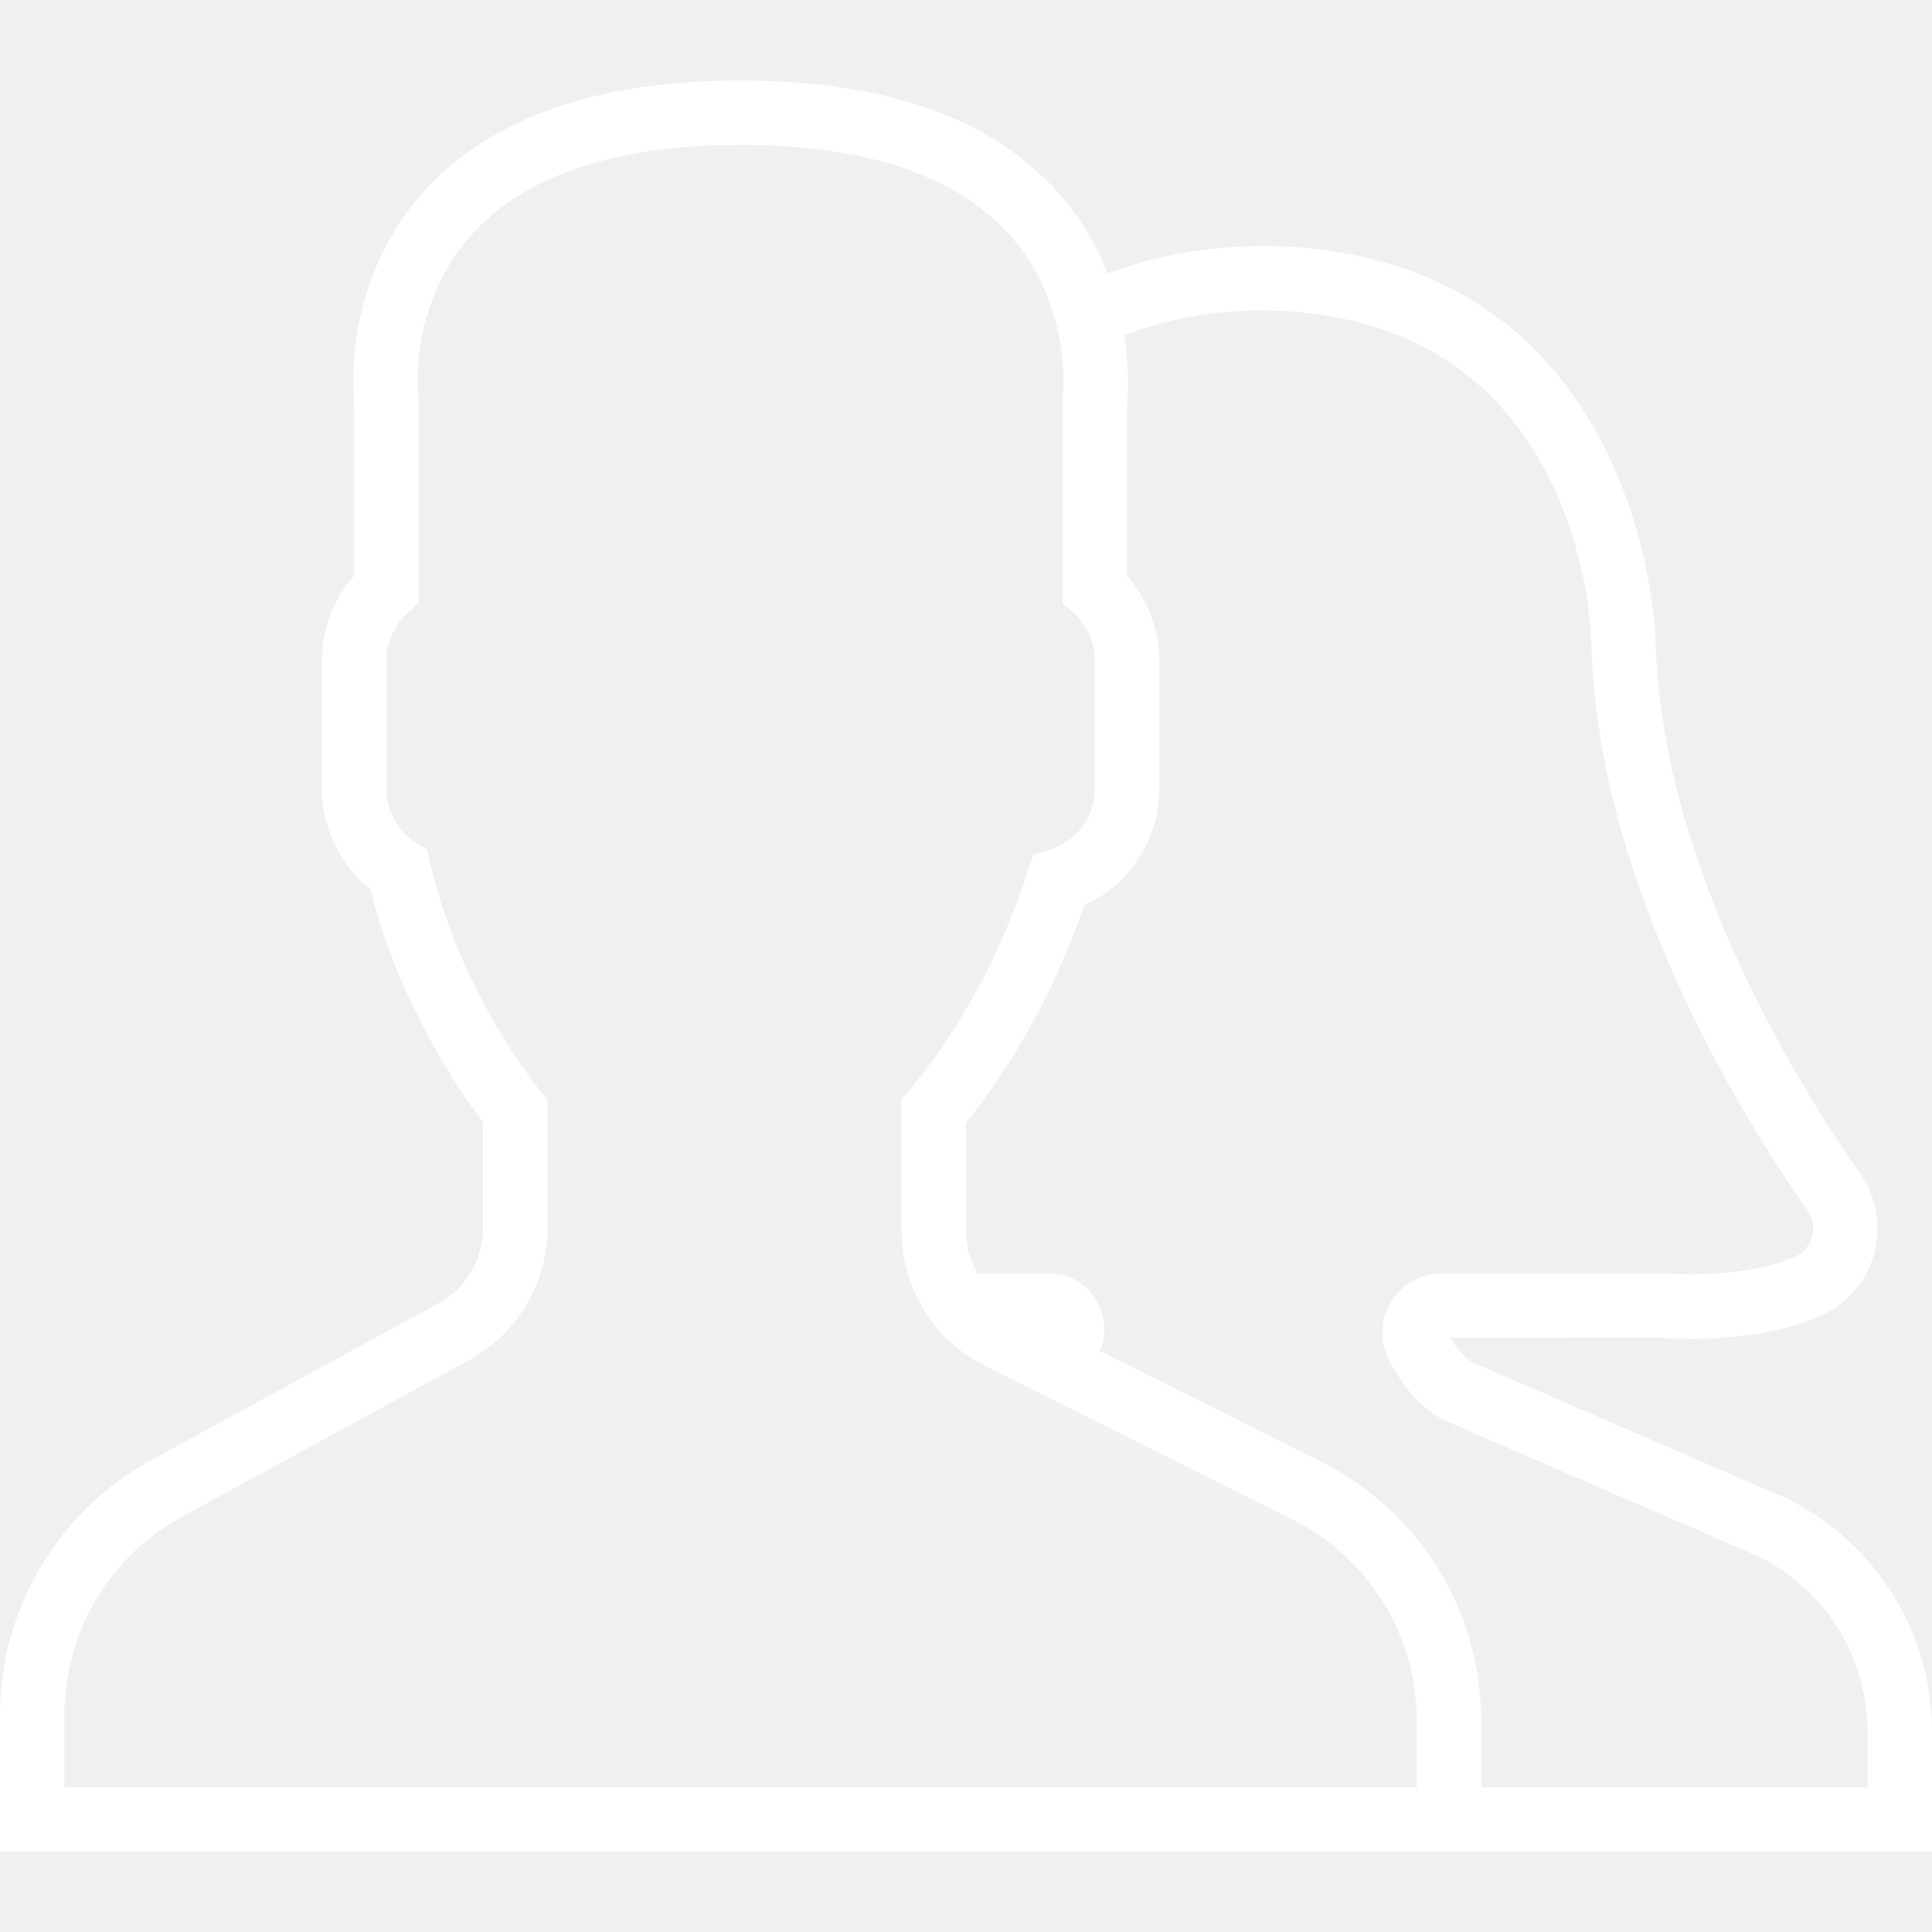
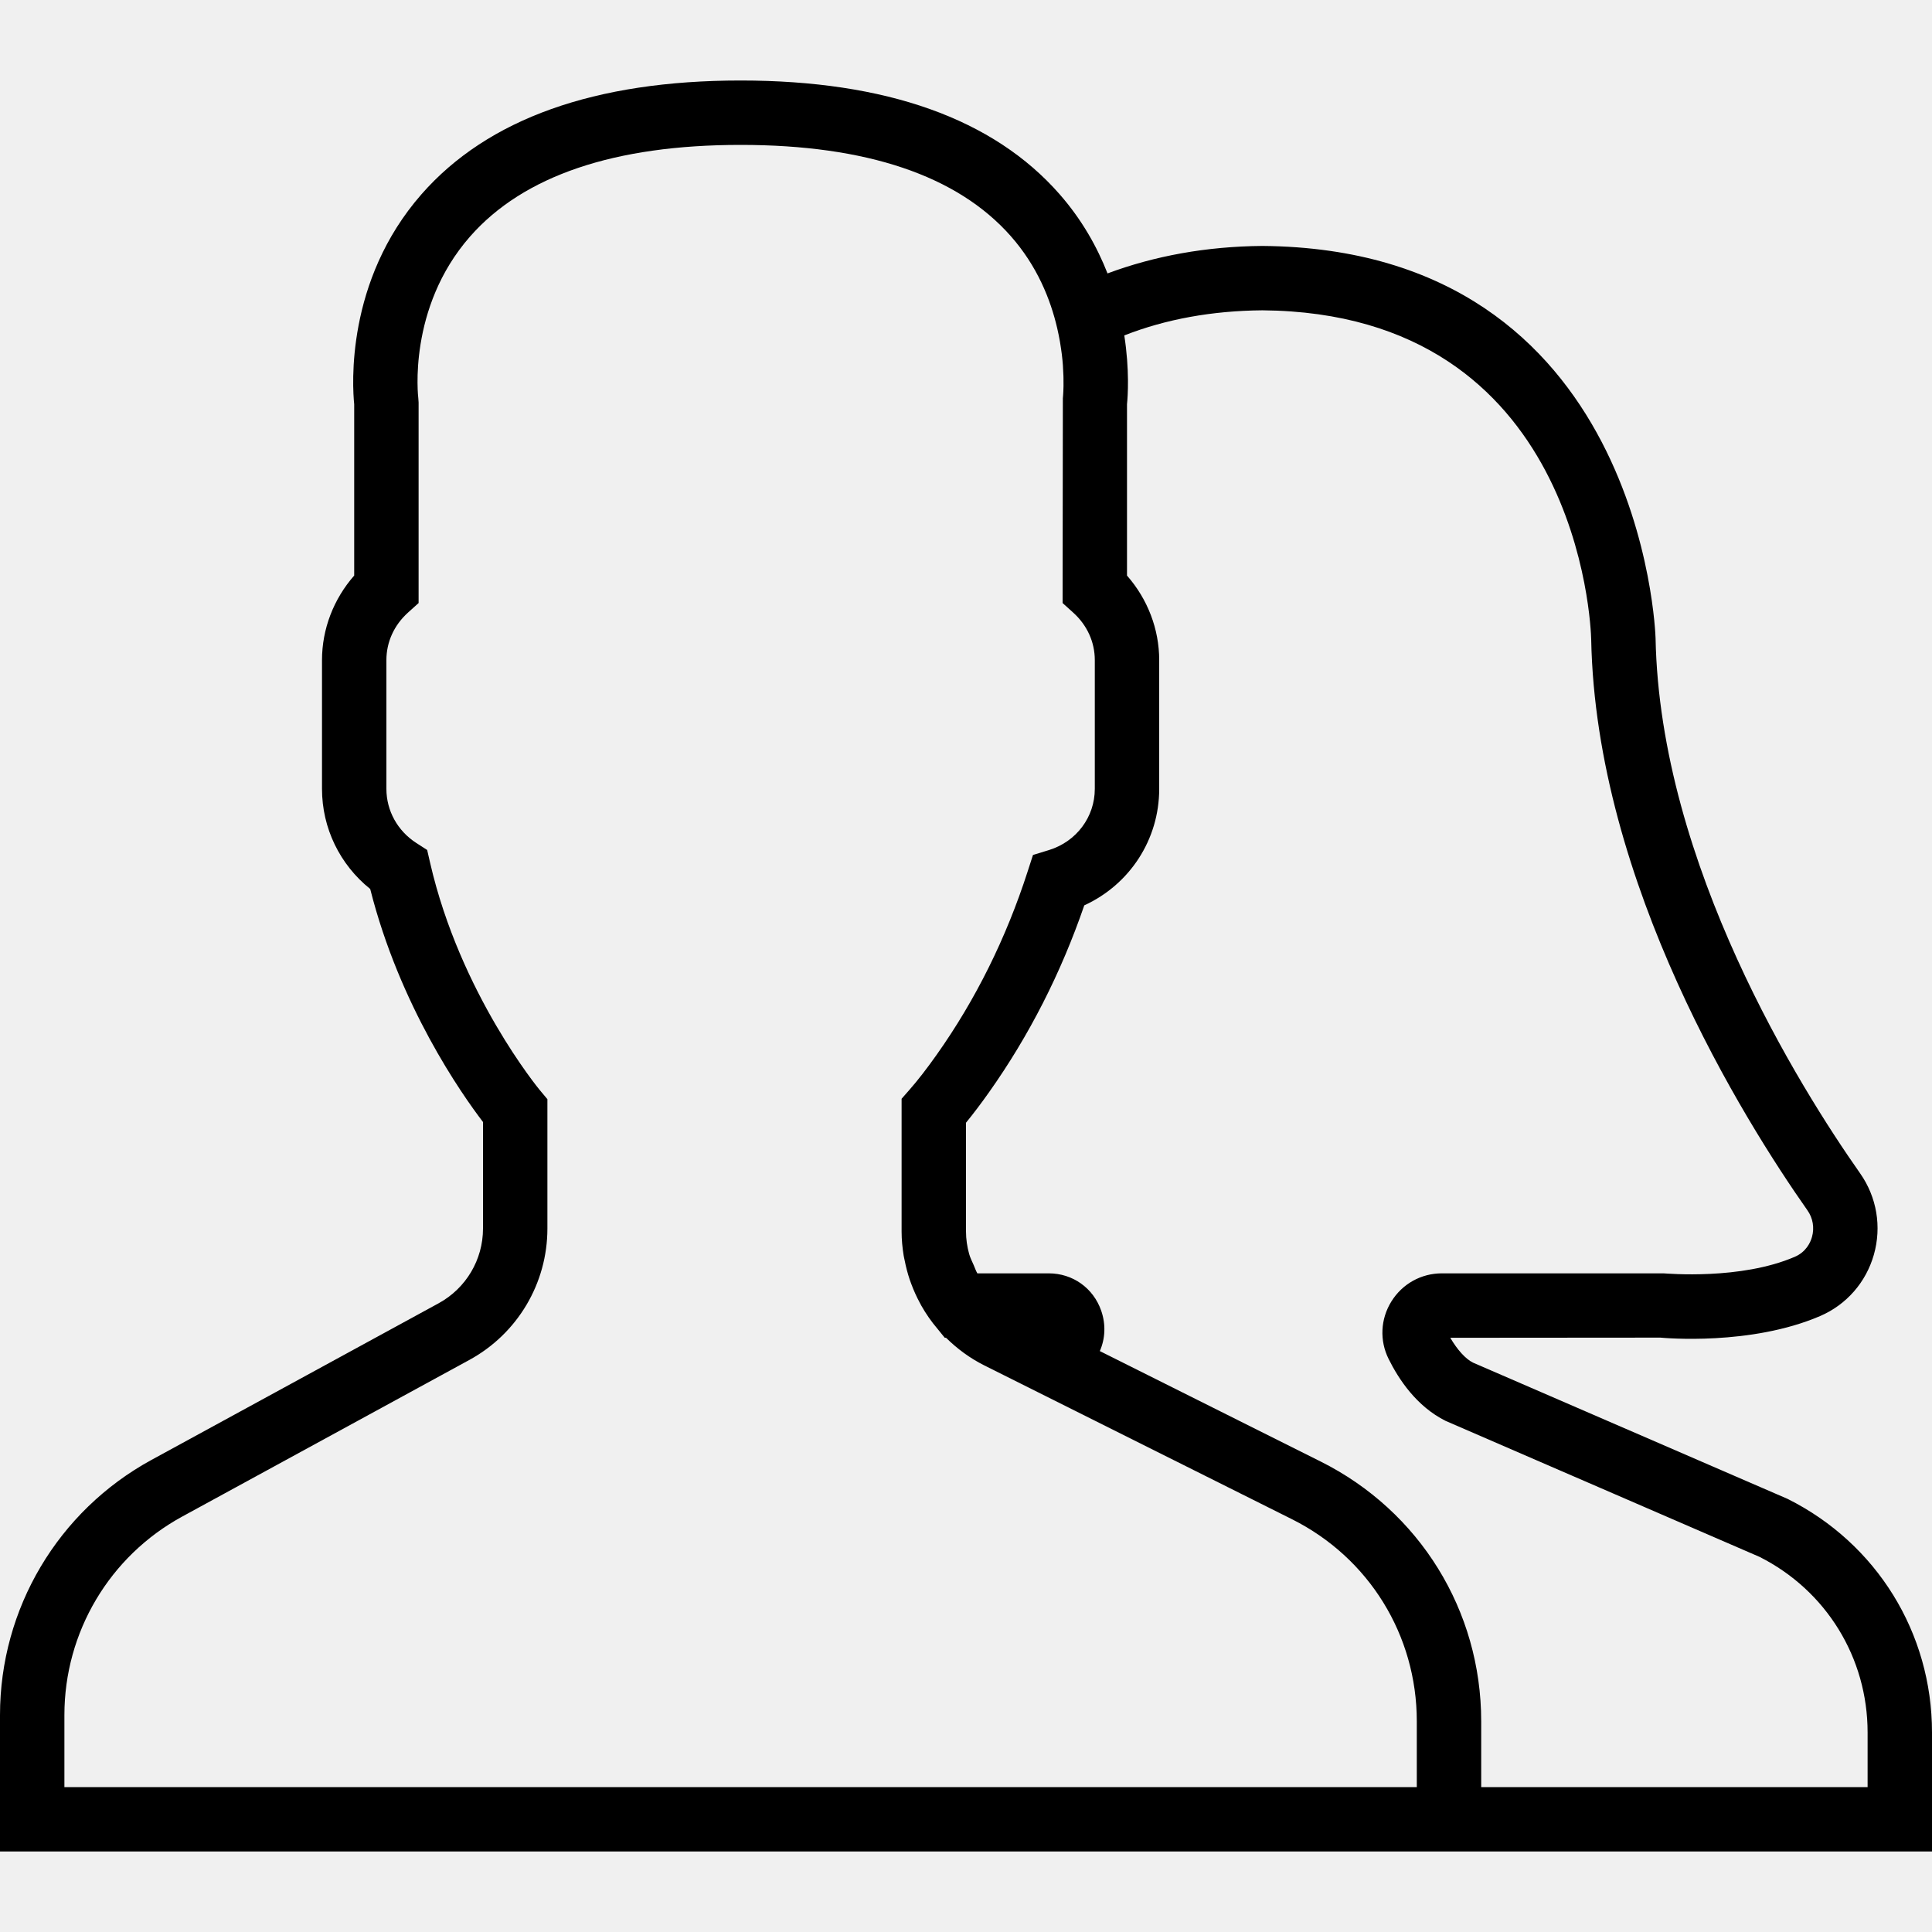
<svg xmlns="http://www.w3.org/2000/svg" version="1.1" id="Capa_1" x="0px" y="0px" viewBox="0 0 60 60" style="enable-background:new 0 0 60 60;" xml:space="preserve">
  <defs id="defs37" />
-   <path d="M55.517,46.55l-9.773-4.233c-0.23-0.115-0.485-0.396-0.704-0.771l6.525-0.005c0.114,0.011,2.804,0.257,4.961-0.67  c0.817-0.352,1.425-1.047,1.669-1.907c0.246-0.868,0.09-1.787-0.426-2.523c-1.865-2.654-6.218-9.589-6.354-16.623  c-0.003-0.121-0.397-12.083-12.21-12.18c-1.739,0.014-3.347,0.309-4.81,0.853c-0.319-0.813-0.789-1.661-1.488-2.459  C30.854,3.688,27.521,2.5,23,2.5s-7.854,1.188-9.908,3.53c-2.368,2.701-2.148,5.976-2.092,6.525v5.319c-0.64,0.729-1,1.662-1,2.625  v4c0,1.217,0.553,2.352,1.497,3.109c0.916,3.627,2.833,6.36,3.503,7.237v3.309c0,0.968-0.528,1.856-1.377,2.32l-8.921,4.866  C1.801,46.924,0,49.958,0,53.262V57.5h44h2h14v-3.697C60,50.711,58.282,47.933,55.517,46.55z M44,55.5H2v-2.238  c0-2.571,1.402-4.934,3.659-6.164l8.921-4.866C16.073,41.417,17,39.854,17,38.155v-4.019l-0.233-0.278  c-0.024-0.029-2.475-2.994-3.41-7.065l-0.091-0.396l-0.341-0.22C12.346,25.803,12,25.176,12,24.5v-4c0-0.561,0.238-1.084,0.67-1.475  L13,18.728V12.5l-0.009-0.131c-0.003-0.027-0.343-2.799,1.605-5.021C16.253,5.458,19.081,4.5,23,4.5  c3.905,0,6.727,0.951,8.386,2.828c0.825,0.932,1.24,1.973,1.447,2.867c0.016,0.07,0.031,0.139,0.045,0.208  c0.014,0.071,0.029,0.142,0.04,0.21c0.013,0.078,0.024,0.152,0.035,0.226c0.008,0.053,0.016,0.107,0.022,0.158  c0.015,0.124,0.027,0.244,0.035,0.355c0.001,0.009,0.001,0.017,0.001,0.026c0.007,0.108,0.012,0.21,0.015,0.303  c0,0.018,0,0.033,0.001,0.051c0.002,0.083,0.002,0.162,0.001,0.231c0,0.01,0,0.02,0,0.03c-0.004,0.235-0.02,0.375-0.02,0.378  L33,18.728l0.33,0.298C33.762,19.416,34,19.939,34,20.5v4c0,0.873-0.572,1.637-1.422,1.899l-0.498,0.153l-0.16,0.495  c-0.669,2.081-1.622,4.003-2.834,5.713c-0.297,0.421-0.586,0.794-0.837,1.079L28,34.123v4.125c0,0.253,0.025,0.501,0.064,0.745  c0.008,0.052,0.022,0.102,0.032,0.154c0.039,0.201,0.091,0.398,0.155,0.59c0.015,0.045,0.031,0.088,0.048,0.133  c0.078,0.209,0.169,0.411,0.275,0.605c0.012,0.022,0.023,0.045,0.035,0.067c0.145,0.256,0.312,0.499,0.504,0.723l0.228,0.281h0.039  c0.343,0.338,0.737,0.632,1.185,0.856l9.553,4.776C42.513,48.374,44,50.78,44,53.457V55.5z M58,55.5H46v-2.043  c0-3.439-1.911-6.53-4.986-8.068l-6.858-3.43c0.169-0.386,0.191-0.828,0.043-1.254c-0.245-0.705-0.885-1.16-1.63-1.16h-2.217  c-0.046-0.081-0.076-0.17-0.113-0.256c-0.05-0.115-0.109-0.228-0.142-0.349C30.036,38.718,30,38.486,30,38.248v-3.381  c0.229-0.28,0.47-0.599,0.719-0.951c1.239-1.75,2.232-3.698,2.954-5.799C35.084,27.47,36,26.075,36,24.5v-4  c0-0.963-0.36-1.896-1-2.625v-5.319c0.026-0.25,0.082-1.069-0.084-2.139c1.288-0.506,2.731-0.767,4.29-0.78  c9.841,0.081,10.2,9.811,10.21,10.221c0.147,7.583,4.746,14.927,6.717,17.732c0.169,0.24,0.22,0.542,0.139,0.827  c-0.046,0.164-0.178,0.462-0.535,0.615c-1.68,0.723-3.959,0.518-4.076,0.513h-6.883c-0.643,0-1.229,0.327-1.568,0.874  c-0.338,0.545-0.37,1.211-0.086,1.783c0.313,0.631,0.866,1.474,1.775,1.927l9.747,4.222C56.715,49.396,58,51.482,58,53.803V55.5z" id="path3" style="fill:#ffffff;fill-opacity:1" />
-   <g id="g5" />
-   <g id="g7" />
-   <g id="g9" />
-   <g id="g11" />
-   <g id="g13" />
-   <g id="g15" />
-   <g id="g17" />
-   <g id="g19" />
-   <g id="g21" />
-   <g id="g23" />
-   <g id="g25" />
-   <g id="g27" />
-   <g id="g29" />
-   <g id="g31" />
-   <g id="g33" />
+   <path d="M55.517,46.55l-9.773-4.233c-0.23-0.115-0.485-0.396-0.704-0.771l6.525-0.005c0.114,0.011,2.804,0.257,4.961-0.67  c0.817-0.352,1.425-1.047,1.669-1.907c0.246-0.868,0.09-1.787-0.426-2.523c-1.865-2.654-6.218-9.589-6.354-16.623  c-0.003-0.121-0.397-12.083-12.21-12.18c-1.739,0.014-3.347,0.309-4.81,0.853c-0.319-0.813-0.789-1.661-1.488-2.459  C30.854,3.688,27.521,2.5,23,2.5s-7.854,1.188-9.908,3.53c-2.368,2.701-2.148,5.976-2.092,6.525v5.319c-0.64,0.729-1,1.662-1,2.625  v4c0,1.217,0.553,2.352,1.497,3.109c0.916,3.627,2.833,6.36,3.503,7.237v3.309c0,0.968-0.528,1.856-1.377,2.32l-8.921,4.866  C1.801,46.924,0,49.958,0,53.262V57.5h44h2h14v-3.697C60,50.711,58.282,47.933,55.517,46.55z M44,55.5H2v-2.238  c0-2.571,1.402-4.934,3.659-6.164l8.921-4.866C16.073,41.417,17,39.854,17,38.155v-4.019l-0.233-0.278  c-0.024-0.029-2.475-2.994-3.41-7.065l-0.091-0.396l-0.341-0.22C12.346,25.803,12,25.176,12,24.5v-4c0-0.561,0.238-1.084,0.67-1.475  L13,18.728V12.5l-0.009-0.131c-0.003-0.027-0.343-2.799,1.605-5.021C16.253,5.458,19.081,4.5,23,4.5  c3.905,0,6.727,0.951,8.386,2.828c0.825,0.932,1.24,1.973,1.447,2.867c0.016,0.07,0.031,0.139,0.045,0.208  c0.014,0.071,0.029,0.142,0.04,0.21c0.013,0.078,0.024,0.152,0.035,0.226c0.008,0.053,0.016,0.107,0.022,0.158  c0.015,0.124,0.027,0.244,0.035,0.355c0.001,0.009,0.001,0.017,0.001,0.026c0.007,0.108,0.012,0.21,0.015,0.303  c0,0.018,0,0.033,0.001,0.051c0.002,0.083,0.002,0.162,0.001,0.231c0,0.01,0,0.02,0,0.03c-0.004,0.235-0.02,0.375-0.02,0.378  L33,18.728l0.33,0.298C33.762,19.416,34,19.939,34,20.5v4c0,0.873-0.572,1.637-1.422,1.899l-0.498,0.153l-0.16,0.495  c-0.669,2.081-1.622,4.003-2.834,5.713c-0.297,0.421-0.586,0.794-0.837,1.079L28,34.123v4.125c0,0.253,0.025,0.501,0.064,0.745  c0.008,0.052,0.022,0.102,0.032,0.154c0.039,0.201,0.091,0.398,0.155,0.59c0.015,0.045,0.031,0.088,0.048,0.133  c0.078,0.209,0.169,0.411,0.275,0.605c0.012,0.022,0.023,0.045,0.035,0.067c0.145,0.256,0.312,0.499,0.504,0.723l0.228,0.281h0.039  c0.343,0.338,0.737,0.632,1.185,0.856l9.553,4.776C42.513,48.374,44,50.78,44,53.457V55.5z M58,55.5H46v-2.043  c0-3.439-1.911-6.53-4.986-8.068l-6.858-3.43c0.169-0.386,0.191-0.828,0.043-1.254c-0.245-0.705-0.885-1.16-1.63-1.16h-2.217  c-0.046-0.081-0.076-0.17-0.113-0.256c-0.05-0.115-0.109-0.228-0.142-0.349C30.036,38.718,30,38.486,30,38.248v-3.381  c0.229-0.28,0.47-0.599,0.719-0.951c1.239-1.75,2.232-3.698,2.954-5.799C35.084,27.47,36,26.075,36,24.5v-4  c0-0.963-0.36-1.896-1-2.625v-5.319c0.026-0.25,0.082-1.069-0.084-2.139c1.288-0.506,2.731-0.767,4.29-0.78  c9.841,0.081,10.2,9.811,10.21,10.221c0.147,7.583,4.746,14.927,6.717,17.732c0.169,0.24,0.22,0.542,0.139,0.827  c-0.046,0.164-0.178,0.462-0.535,0.615c-1.68,0.723-3.959,0.518-4.076,0.513h-6.883c-0.643,0-1.229,0.327-1.568,0.874  c-0.338,0.545-0.37,1.211-0.086,1.783c0.313,0.631,0.866,1.474,1.775,1.927l9.747,4.222C56.715,49.396,58,51.482,58,53.803V55.5z" id="path3" style="fill:#000000;fill-opacity:1" />
+   <g id="g5" style="fill:#000000;fill-opacity:1" />
+   <g id="g7" style="fill:#000000;fill-opacity:1" />
+   <g id="g9" style="fill:#000000;fill-opacity:1" />
+   <g id="g11" style="fill:#000000;fill-opacity:1" />
+   <g id="g13" style="fill:#000000;fill-opacity:1" />
+   <g id="g15" style="fill:#000000;fill-opacity:1" />
+   <g id="g17" style="fill:#000000;fill-opacity:1" />
+   <g id="g19" style="fill:#000000;fill-opacity:1" />
+   <g id="g21" style="fill:#000000;fill-opacity:1" />
+   <g id="g23" style="fill:#000000;fill-opacity:1" />
+   <g id="g25" style="fill:#000000;fill-opacity:1" />
+   <g id="g27" style="fill:#000000;fill-opacity:1" />
+   <g id="g29" style="fill:#000000;fill-opacity:1" />
+   <g id="g31" style="fill:#000000;fill-opacity:1" />
+   <g id="g33" style="fill:#000000;fill-opacity:1" />
</svg>
